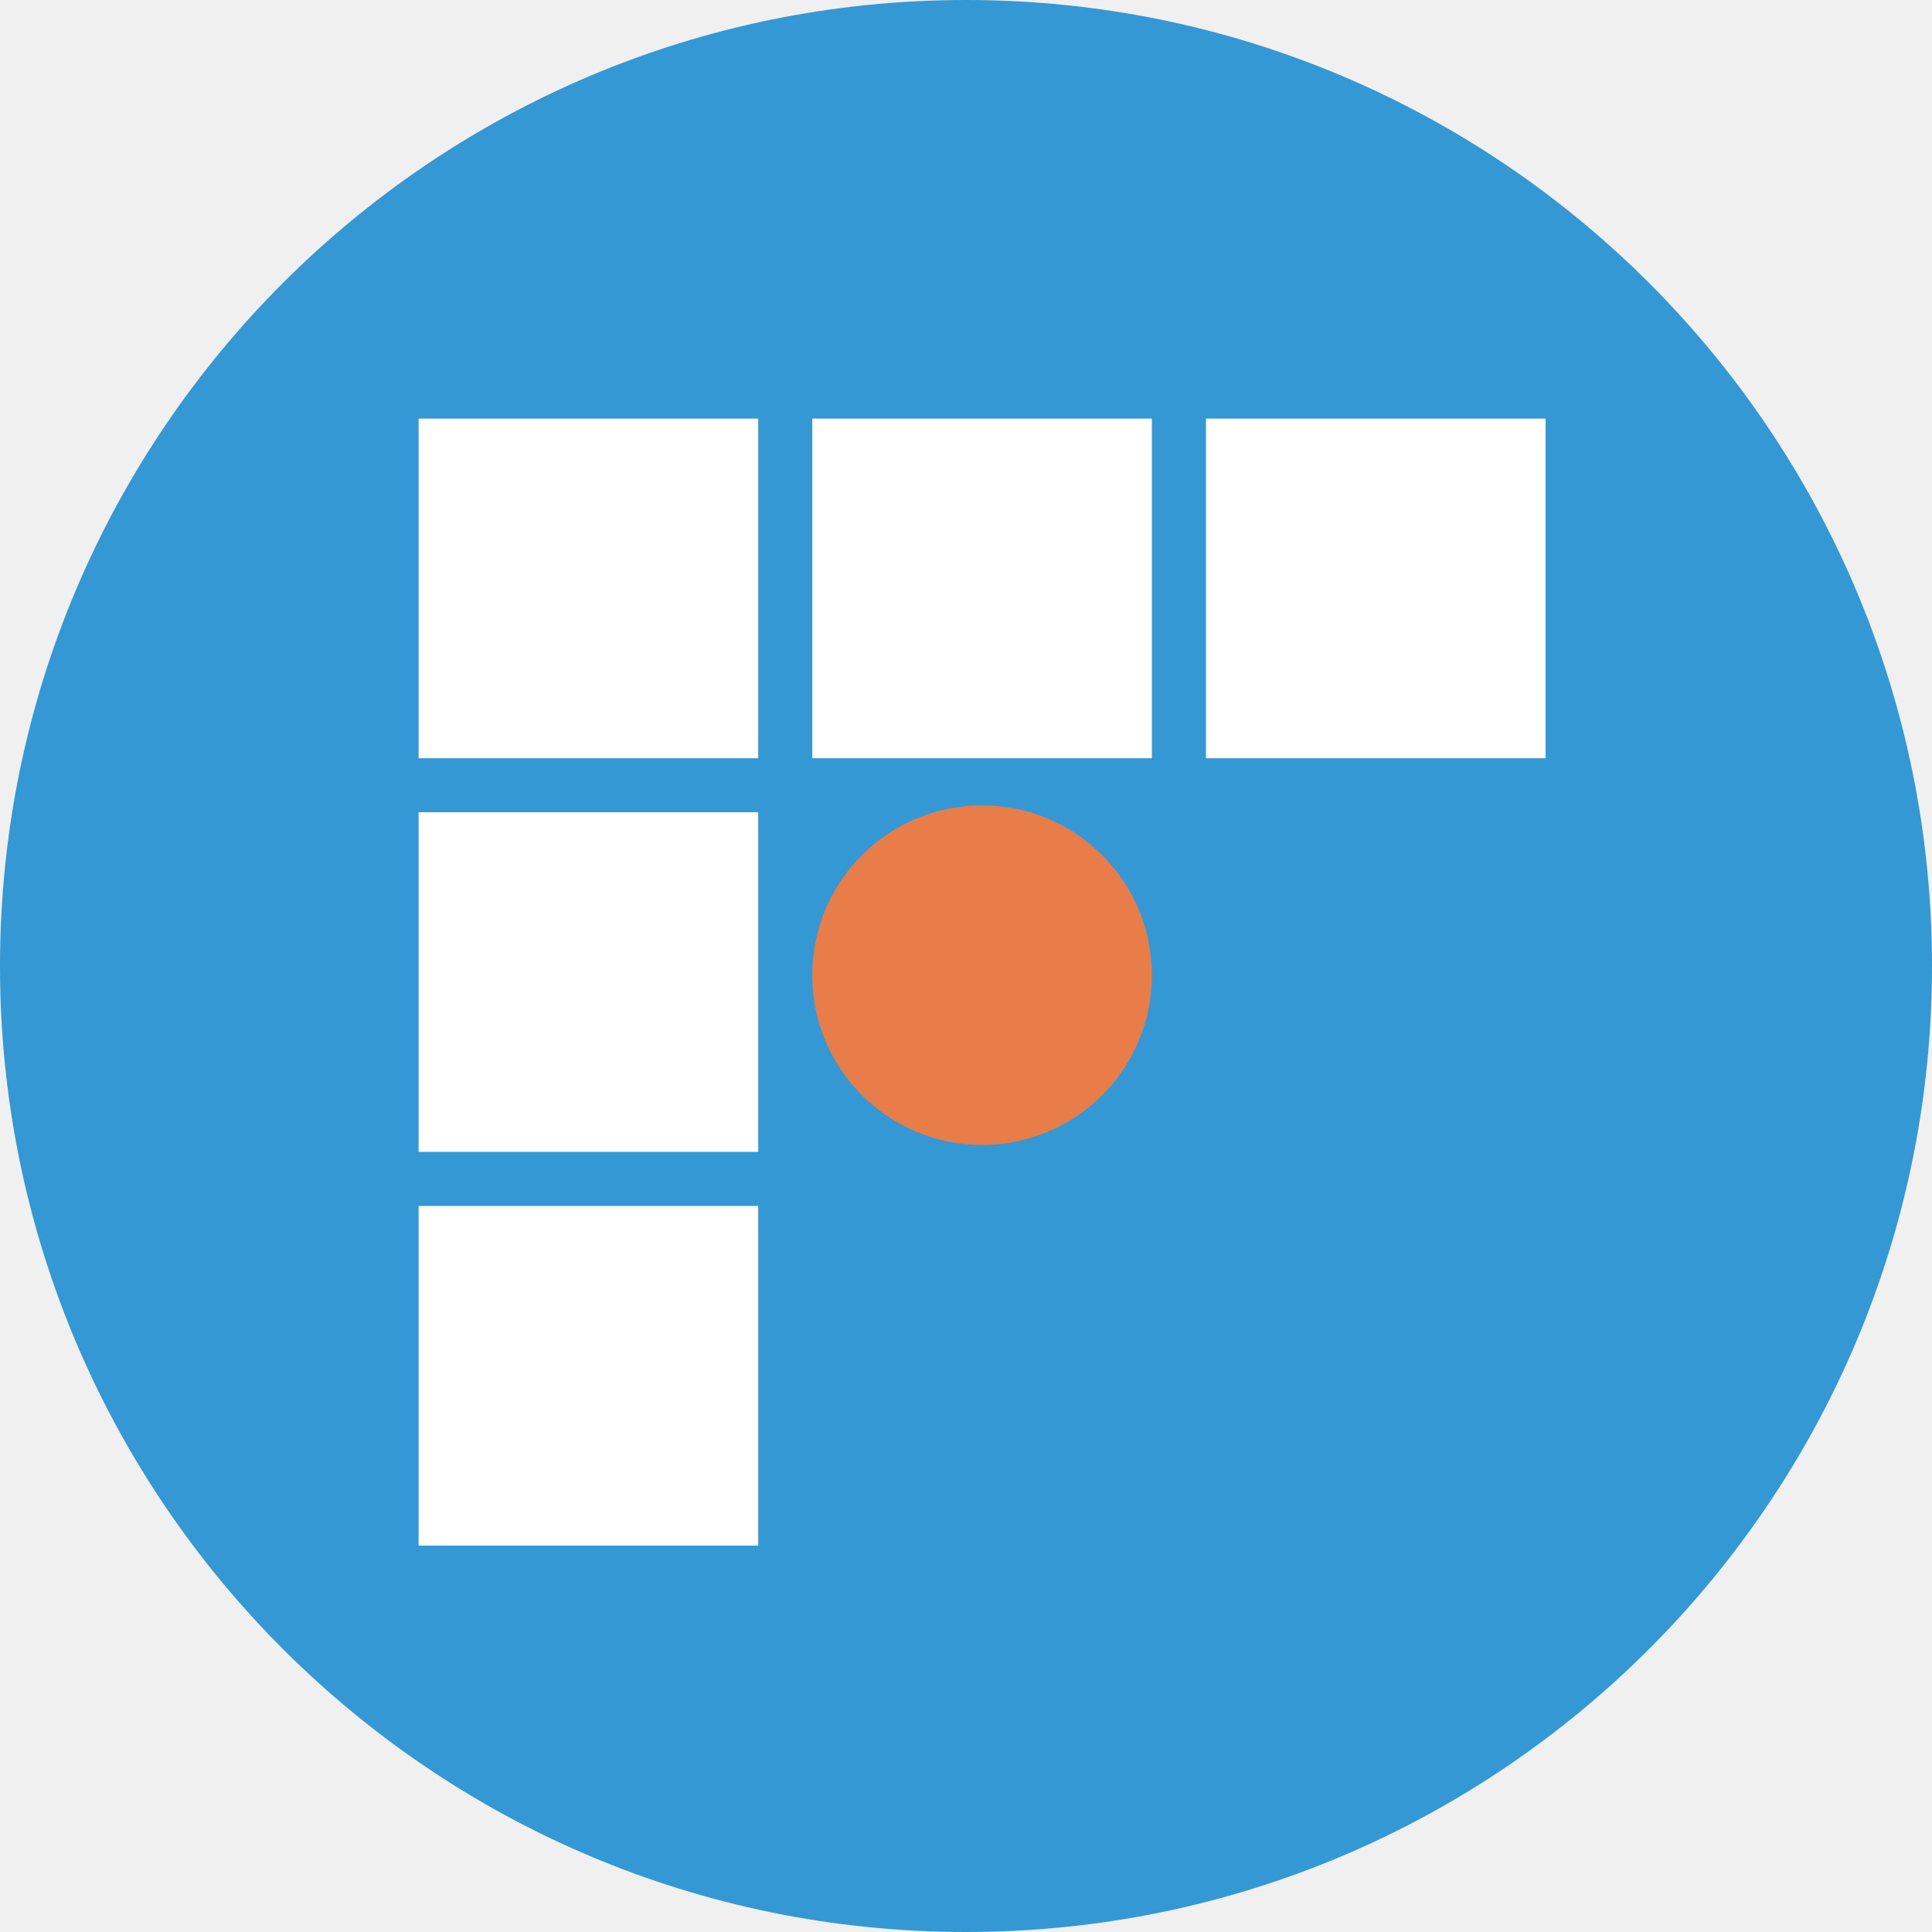
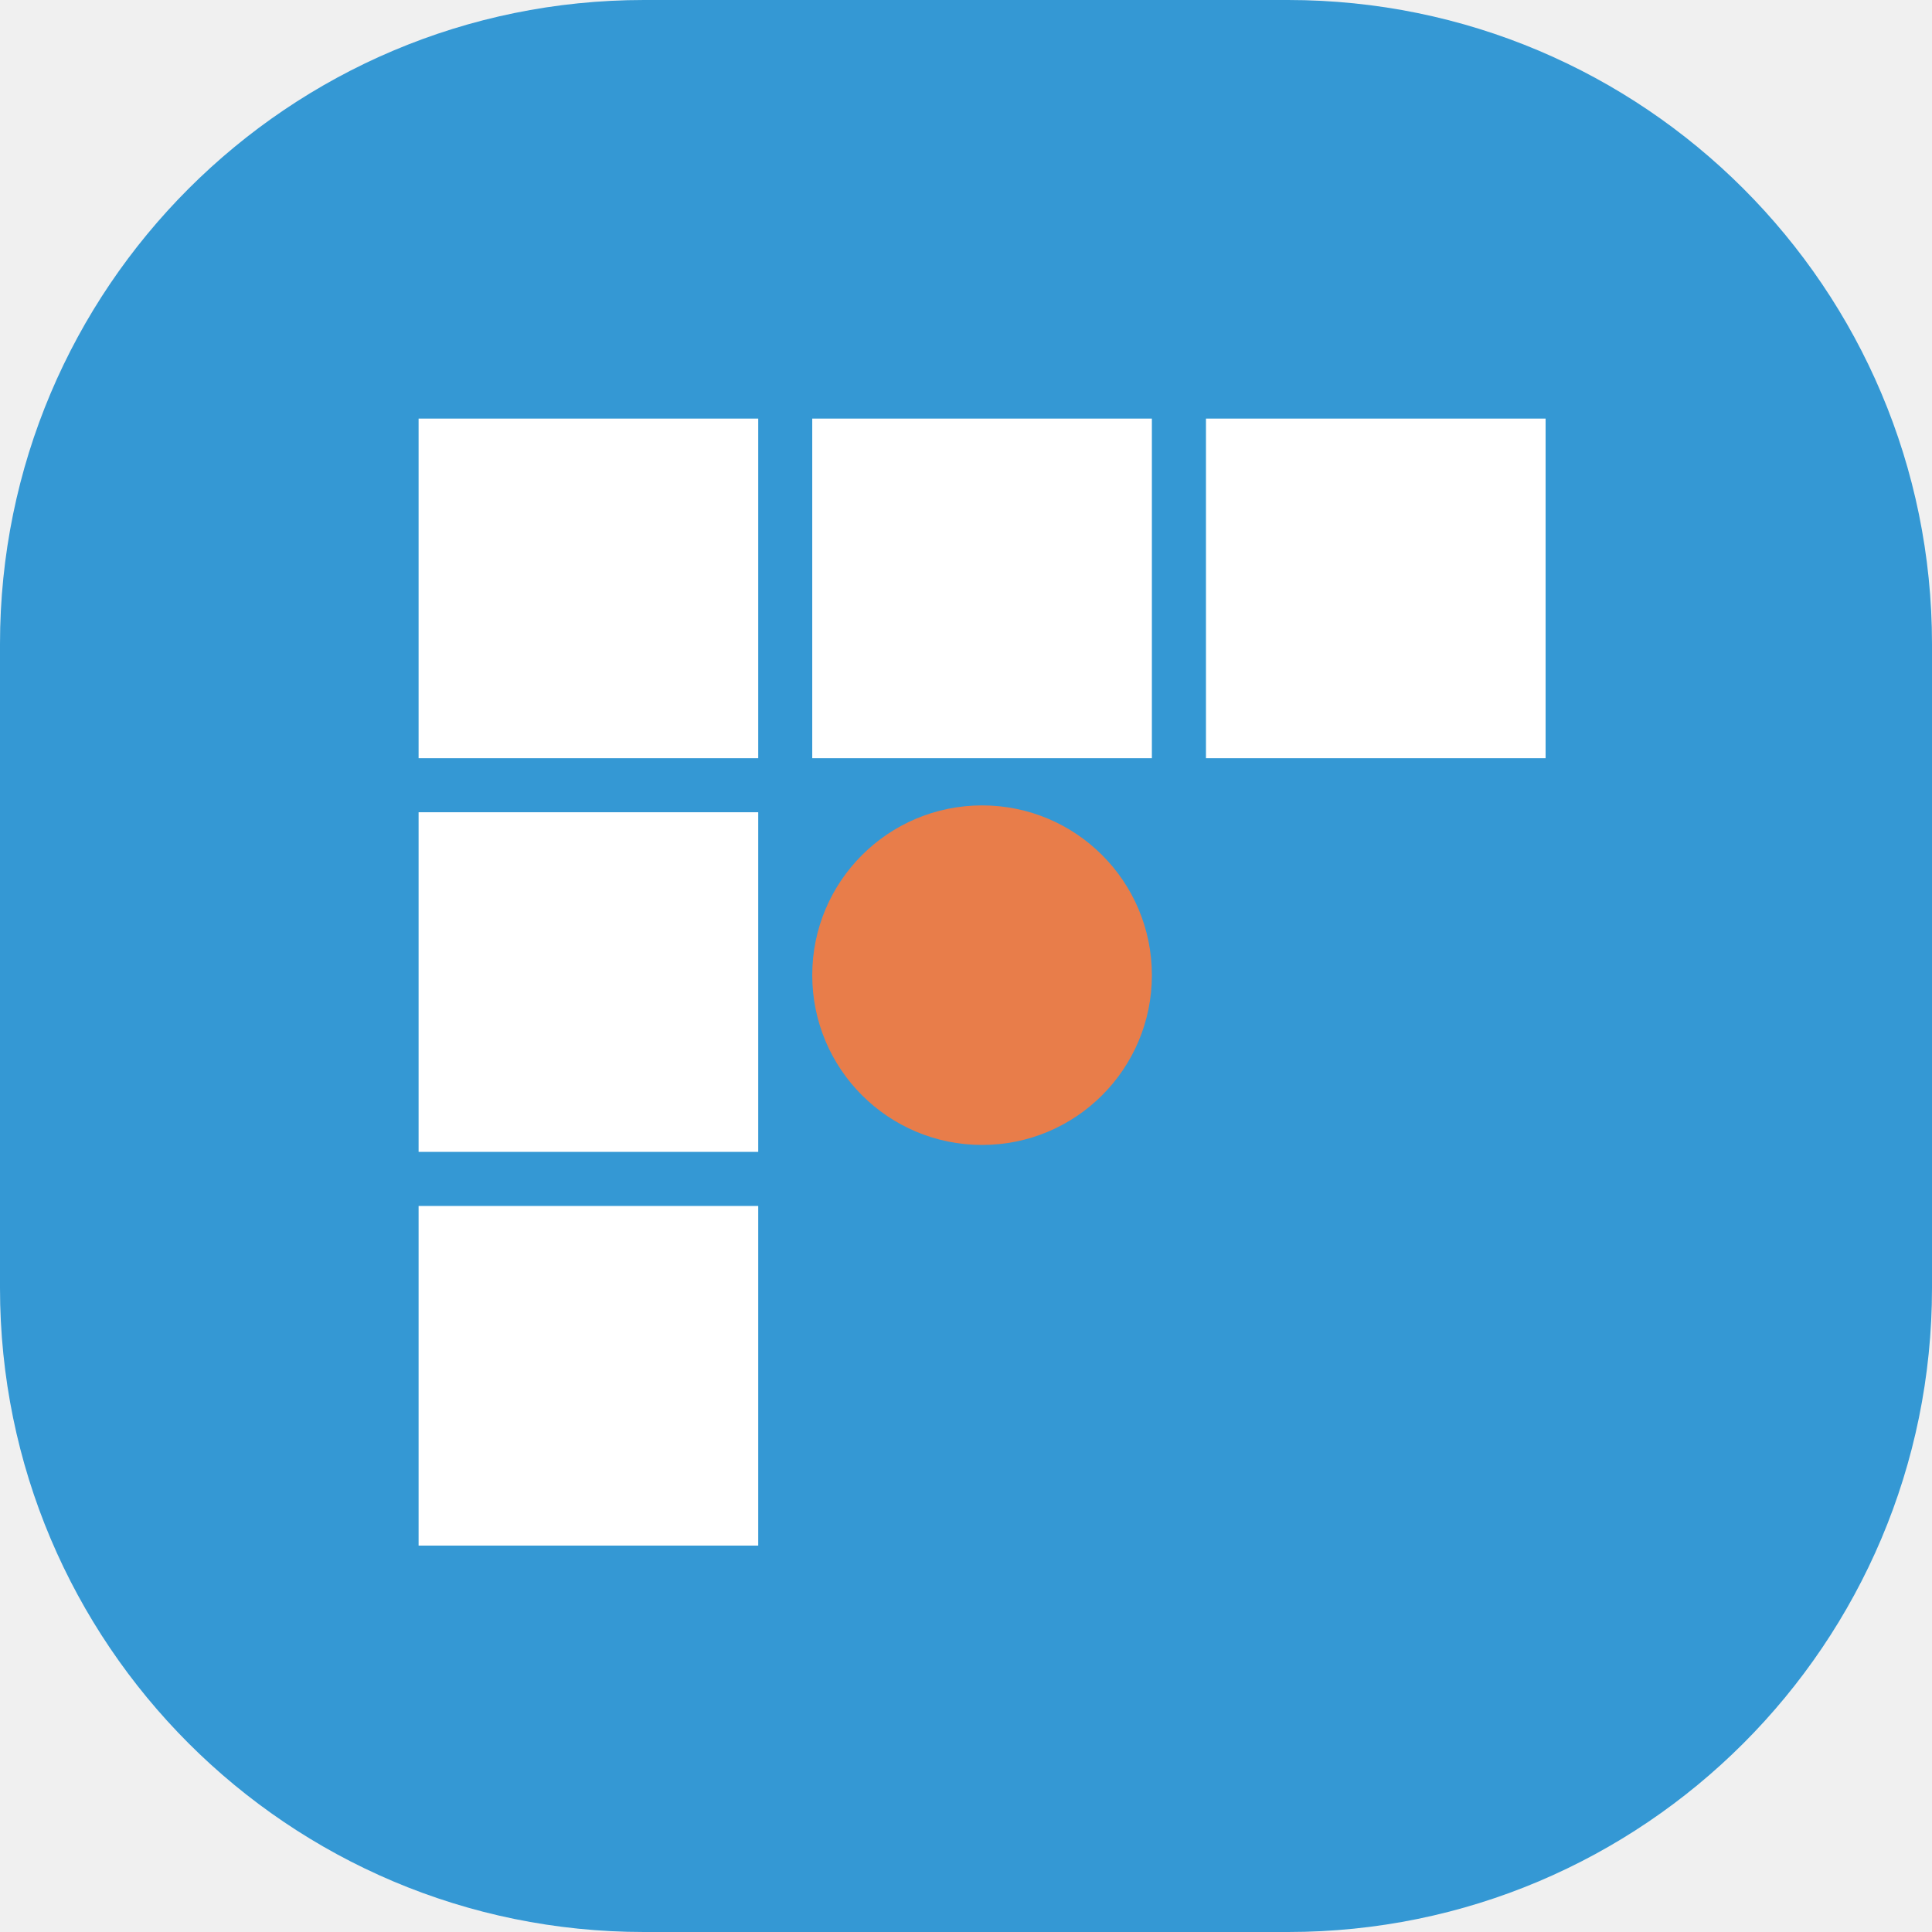
<svg xmlns="http://www.w3.org/2000/svg" viewBox="0 0 24 24" fill="none">
-   <rect width="24" height="24" rx="12" fill="#3498D4" />
+   <path d="M0 8C0 3.582 3.582 0 8 0H16C20.418 0 24 3.582 24 8V16C24 20.418 20.418 24 16 24H8C3.582 24 0 20.418 0 16V8Z" fill="#3498D4" />
  <path d="M5.2 5.2H9.419V9.419H5.2V5.2Z" fill="white" />
  <path d="M5.2 10.09H9.419V14.309H5.2V10.09Z" fill="white" />
  <path d="M5.2 14.981H9.419V19.2H5.2V14.981Z" fill="white" />
  <path d="M10.09 5.2H14.309V9.419H10.09V5.2Z" fill="white" />
  <path d="M14.981 5.2H19.2V9.419H14.981V5.2Z" fill="white" />
  <path d="M12.2 14.223C13.365 14.223 14.309 13.279 14.309 12.114C14.309 10.949 13.365 10.005 12.2 10.005C11.034 10.005 10.09 10.949 10.09 12.114C10.09 13.279 11.034 14.223 12.2 14.223Z" fill="#E87D4A" />
</svg>
